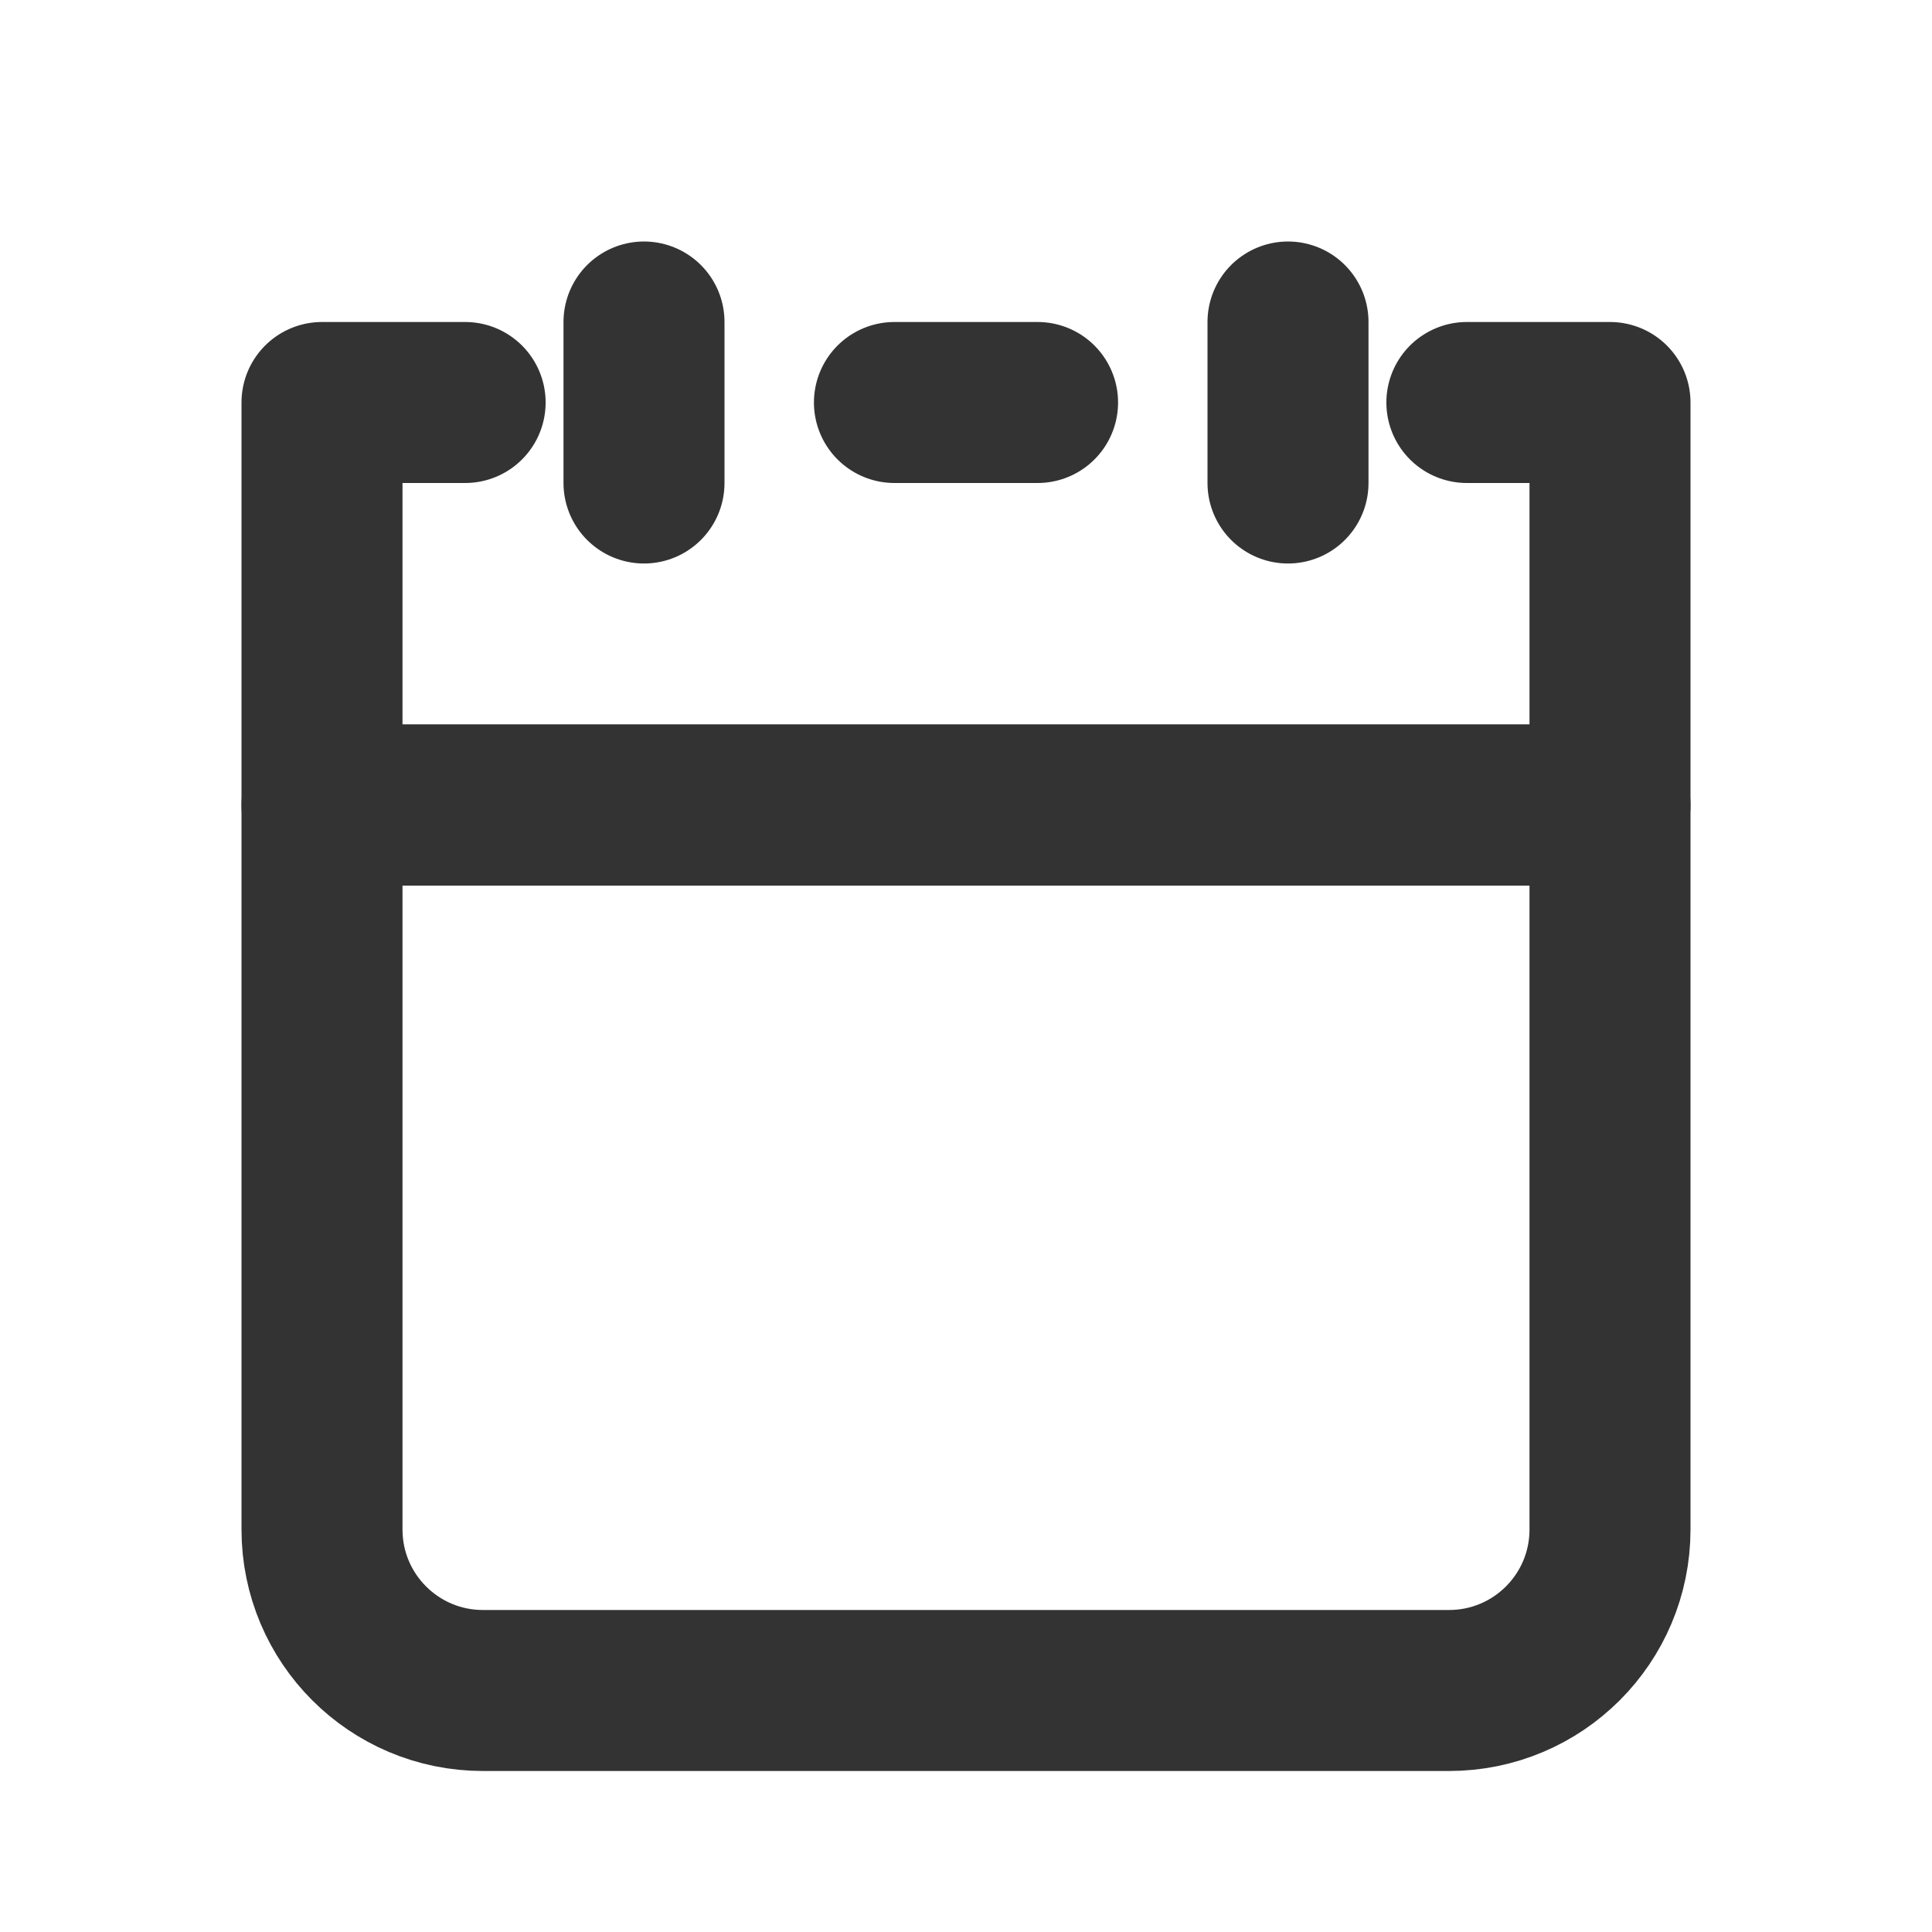
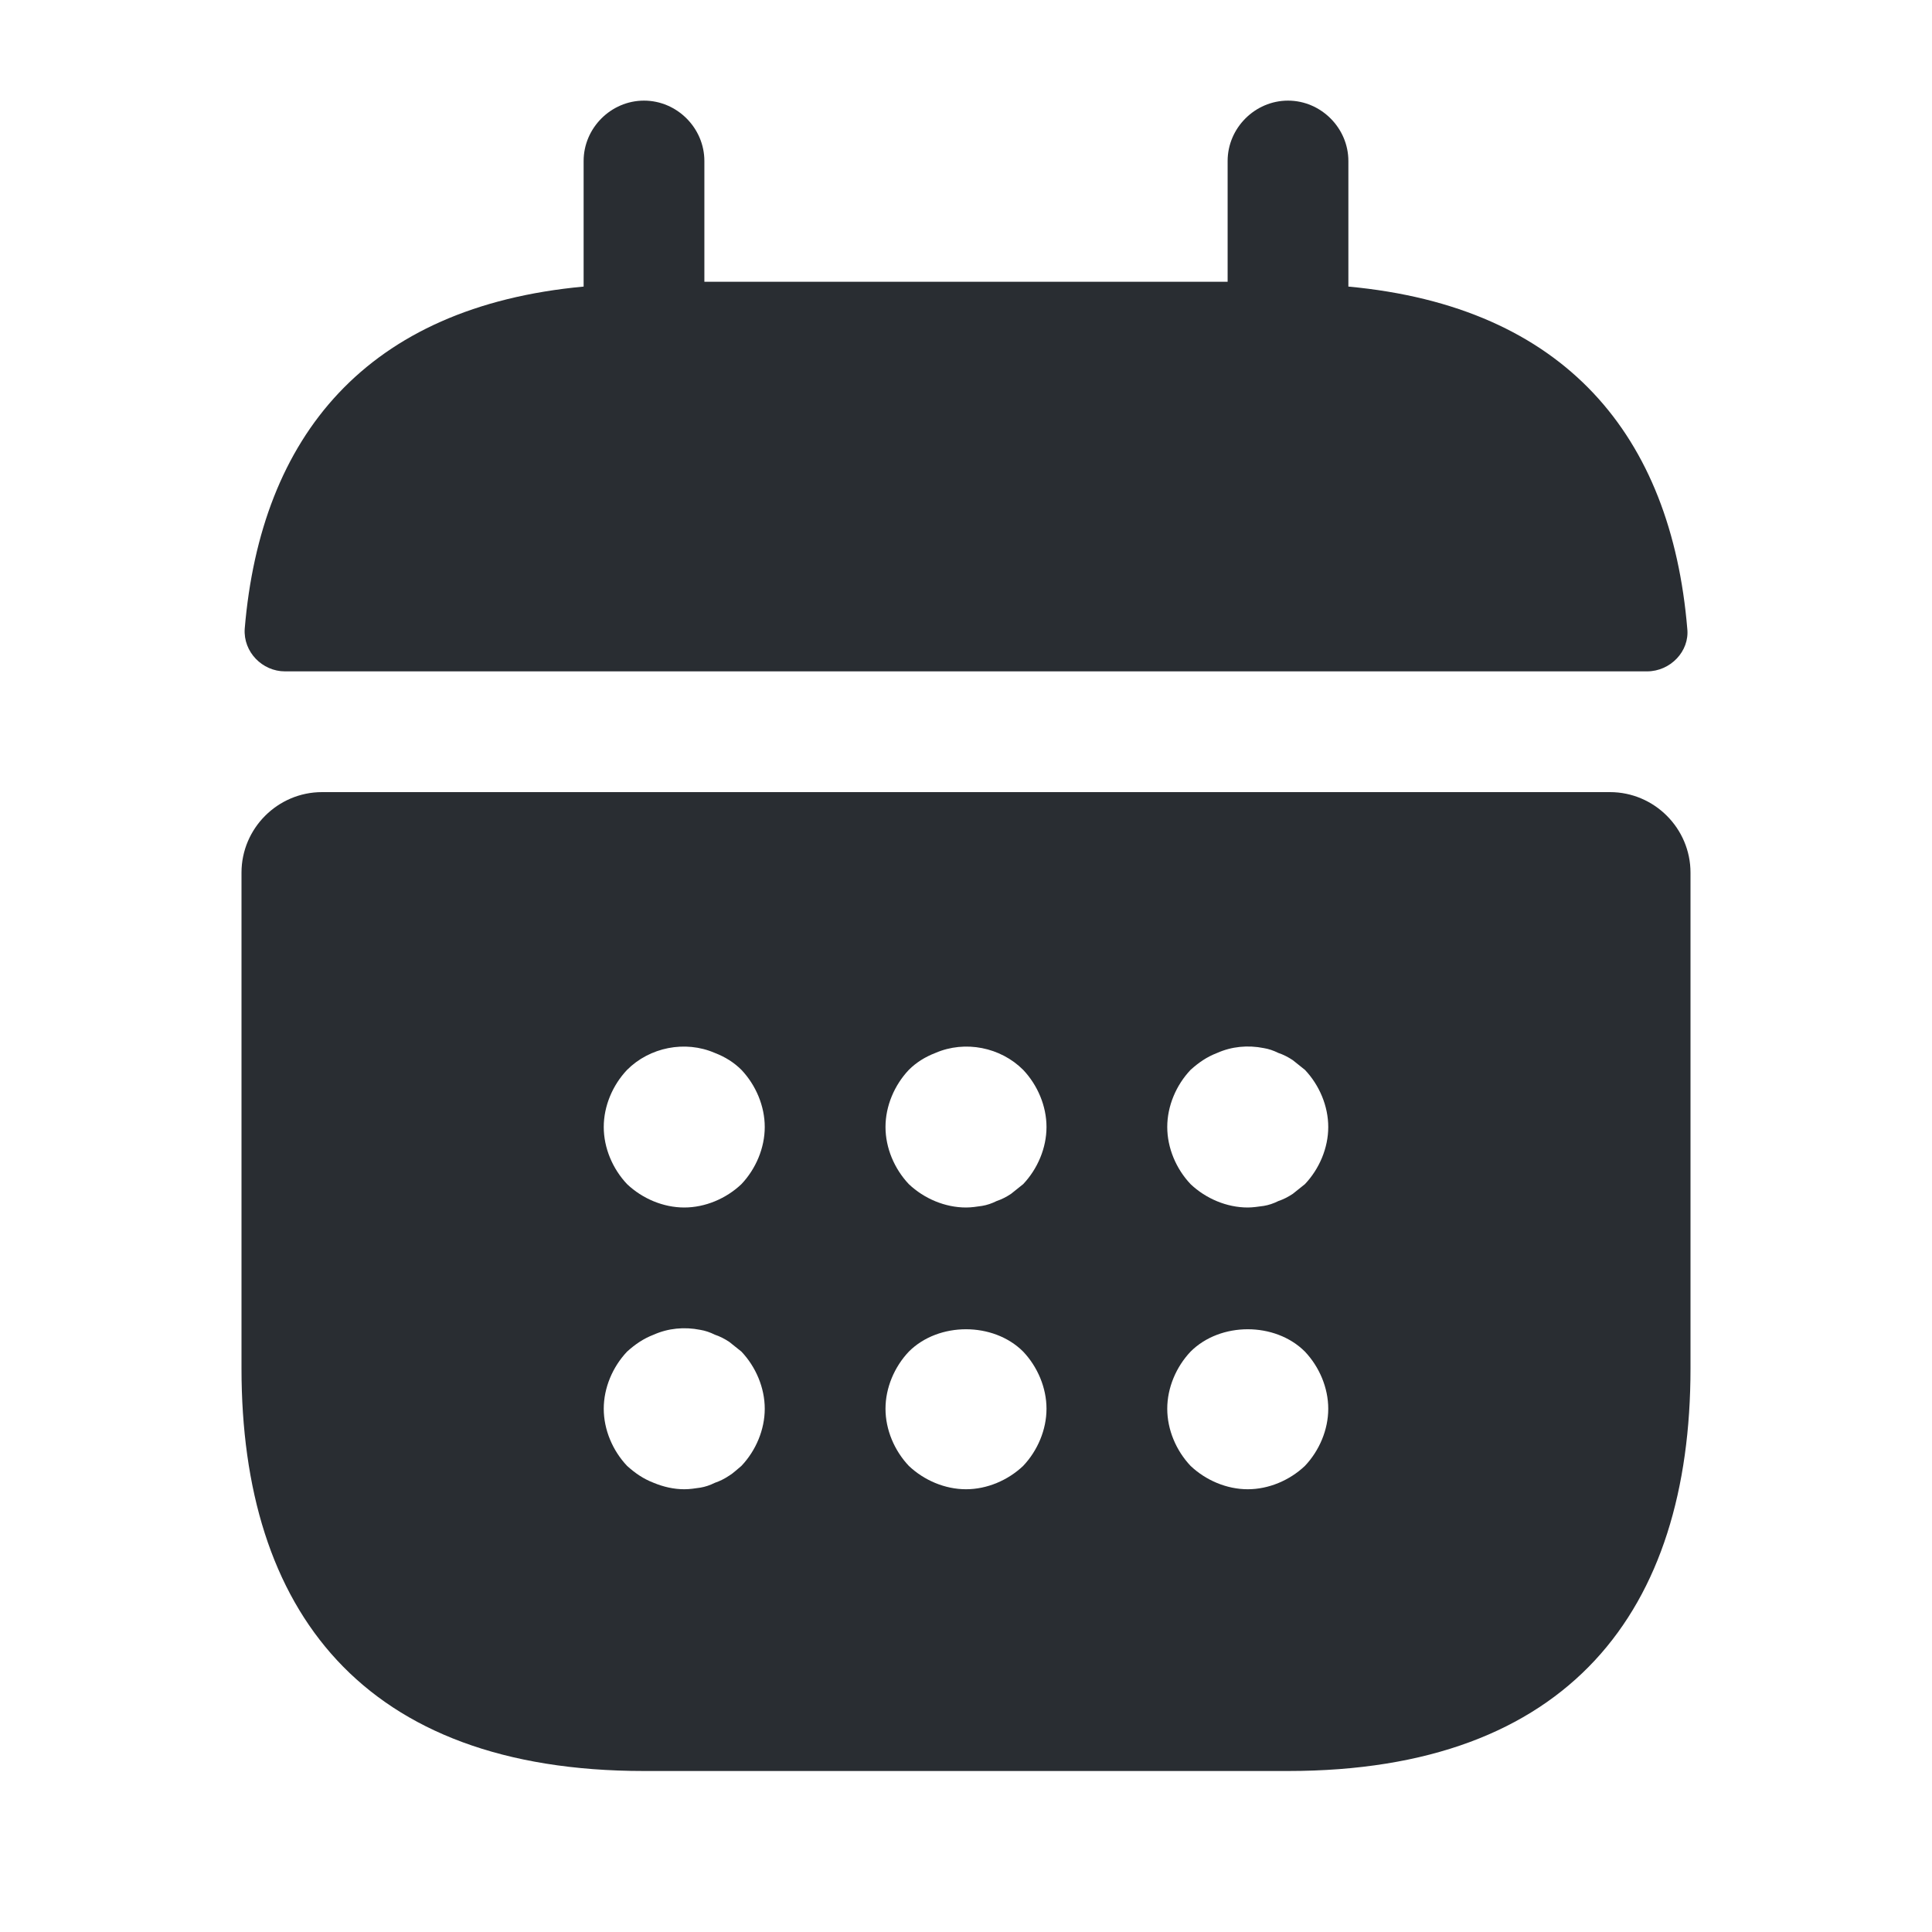
- <svg xmlns="http://www.w3.org/2000/svg" width="800px" height="800px" viewBox="0 0 24 24" fill="none">
-   <path d="M4 10H20V19C20 20.105 19.105 21 18 21H6C4.895 21 4 20.105 4 19V10Z" stroke="#333333" stroke-width="2" stroke-linecap="round" stroke-linejoin="round" />
-   <path d="M5.778 5H4V10H20V5H18.222M11.111 5H12.889" stroke="#333333" stroke-width="2" stroke-linecap="round" stroke-linejoin="round" />
-   <line x1="8" y1="4" x2="8" y2="6" stroke="#333333" stroke-width="2" stroke-linecap="round" stroke-linejoin="round" />
-   <line x1="16" y1="4" x2="16" y2="6" stroke="#333333" stroke-width="2" stroke-linecap="round" stroke-linejoin="round" />
+ <svg xmlns="http://www.w3.org/2000/svg" width="24" height="24" viewBox="0 0 24 24" fill="none">
+   <path d="M16.75 3.56V2C16.75 1.59 16.41 1.25 16 1.25C15.59 1.25 15.25 1.59 15.25 2V3.5H8.75V2C8.75 1.59 8.41 1.25 8 1.25C7.59 1.25 7.25 1.59 7.25 2V3.56C4.55 3.81 3.24 5.42 3.04 7.81C3.02 8.1 3.26 8.34 3.54 8.34H20.46C20.75 8.34 20.99 8.09 20.96 7.81C20.76 5.42 19.45 3.81 16.75 3.56Z" fill="#292D32" />
+   <path d="M20 9.84H4C3.45 9.84 3 10.29 3 10.84V17C3 20 4.5 22 8 22H16C19.5 22 21 20 21 17V10.84C21 10.29 20.55 9.84 20 9.84ZM9.21 18.21C9.16 18.25 9.11 18.3 9.06 18.33C9 18.37 8.94 18.4 8.88 18.42C8.82 18.45 8.76 18.47 8.7 18.48C8.63 18.49 8.57 18.5 8.5 18.5C8.37 18.5 8.24 18.47 8.12 18.42C7.99 18.37 7.89 18.3 7.79 18.21C7.61 18.02 7.5 17.76 7.5 17.5C7.5 17.24 7.61 16.98 7.79 16.79C7.89 16.7 7.99 16.63 8.12 16.58C8.3 16.5 8.5 16.48 8.7 16.52C8.76 16.53 8.82 16.55 8.88 16.58C8.94 16.6 9 16.63 9.06 16.67C9.11 16.71 9.16 16.75 9.21 16.79C9.39 16.98 9.5 17.24 9.5 17.5C9.5 17.76 9.39 18.02 9.21 18.21ZM9.21 14.71C9.02 14.89 8.76 15 8.5 15C8.24 15 7.98 14.89 7.79 14.71C7.61 14.52 7.5 14.26 7.5 14C7.5 13.74 7.61 13.48 7.79 13.29C8.07 13.01 8.51 12.92 8.88 13.08C9.01 13.13 9.12 13.2 9.21 13.29C9.39 13.48 9.5 13.74 9.5 14C9.5 14.26 9.39 14.52 9.21 14.71ZM12.71 18.21C12.52 18.39 12.26 18.5 12 18.5C11.74 18.5 11.48 18.39 11.29 18.21C11.11 18.02 11 17.76 11 17.5C11 17.24 11.11 16.98 11.29 16.79C11.66 16.42 12.34 16.42 12.71 16.79C12.89 16.98 13 17.24 13 17.5C13 17.76 12.89 18.02 12.71 18.21ZM12.71 14.71C12.66 14.75 12.61 14.79 12.56 14.83C12.5 14.87 12.44 14.9 12.38 14.92C12.32 14.95 12.26 14.97 12.2 14.98C12.13 14.99 12.07 15 12 15C11.74 15 11.48 14.89 11.29 14.71C11.11 14.52 11 14.26 11 14C11 13.74 11.11 13.48 11.29 13.29C11.38 13.2 11.49 13.13 11.62 13.08C11.99 12.92 12.43 13.01 12.71 13.29C12.89 13.48 13 13.74 13 14C13 14.26 12.89 14.52 12.71 14.71ZM16.21 18.21C16.02 18.39 15.76 18.5 15.5 18.5C15.24 18.5 14.98 18.39 14.79 18.21C14.61 18.02 14.5 17.76 14.5 17.5C14.5 17.24 14.61 16.98 14.79 16.79C15.16 16.42 15.84 16.42 16.21 16.79C16.39 16.98 16.5 17.24 16.5 17.5C16.5 17.76 16.39 18.02 16.21 18.21ZM16.21 14.71C16.16 14.75 16.11 14.79 16.06 14.83C16 14.87 15.94 14.9 15.88 14.92C15.82 14.95 15.76 14.97 15.7 14.98C15.63 14.99 15.56 15 15.5 15C15.24 15 14.98 14.89 14.79 14.71C14.61 14.52 14.5 14.26 14.5 14C14.5 13.74 14.61 13.48 14.79 13.29C14.89 13.2 14.99 13.13 15.12 13.08C15.3 13 15.5 12.98 15.7 13.02C15.76 13.03 15.82 13.05 15.88 13.08C15.94 13.1 16 13.13 16.06 13.17C16.11 13.21 16.16 13.25 16.21 13.29C16.39 13.48 16.5 13.74 16.5 14C16.5 14.26 16.39 14.52 16.21 14.71Z" fill="#292D32" />
</svg>
